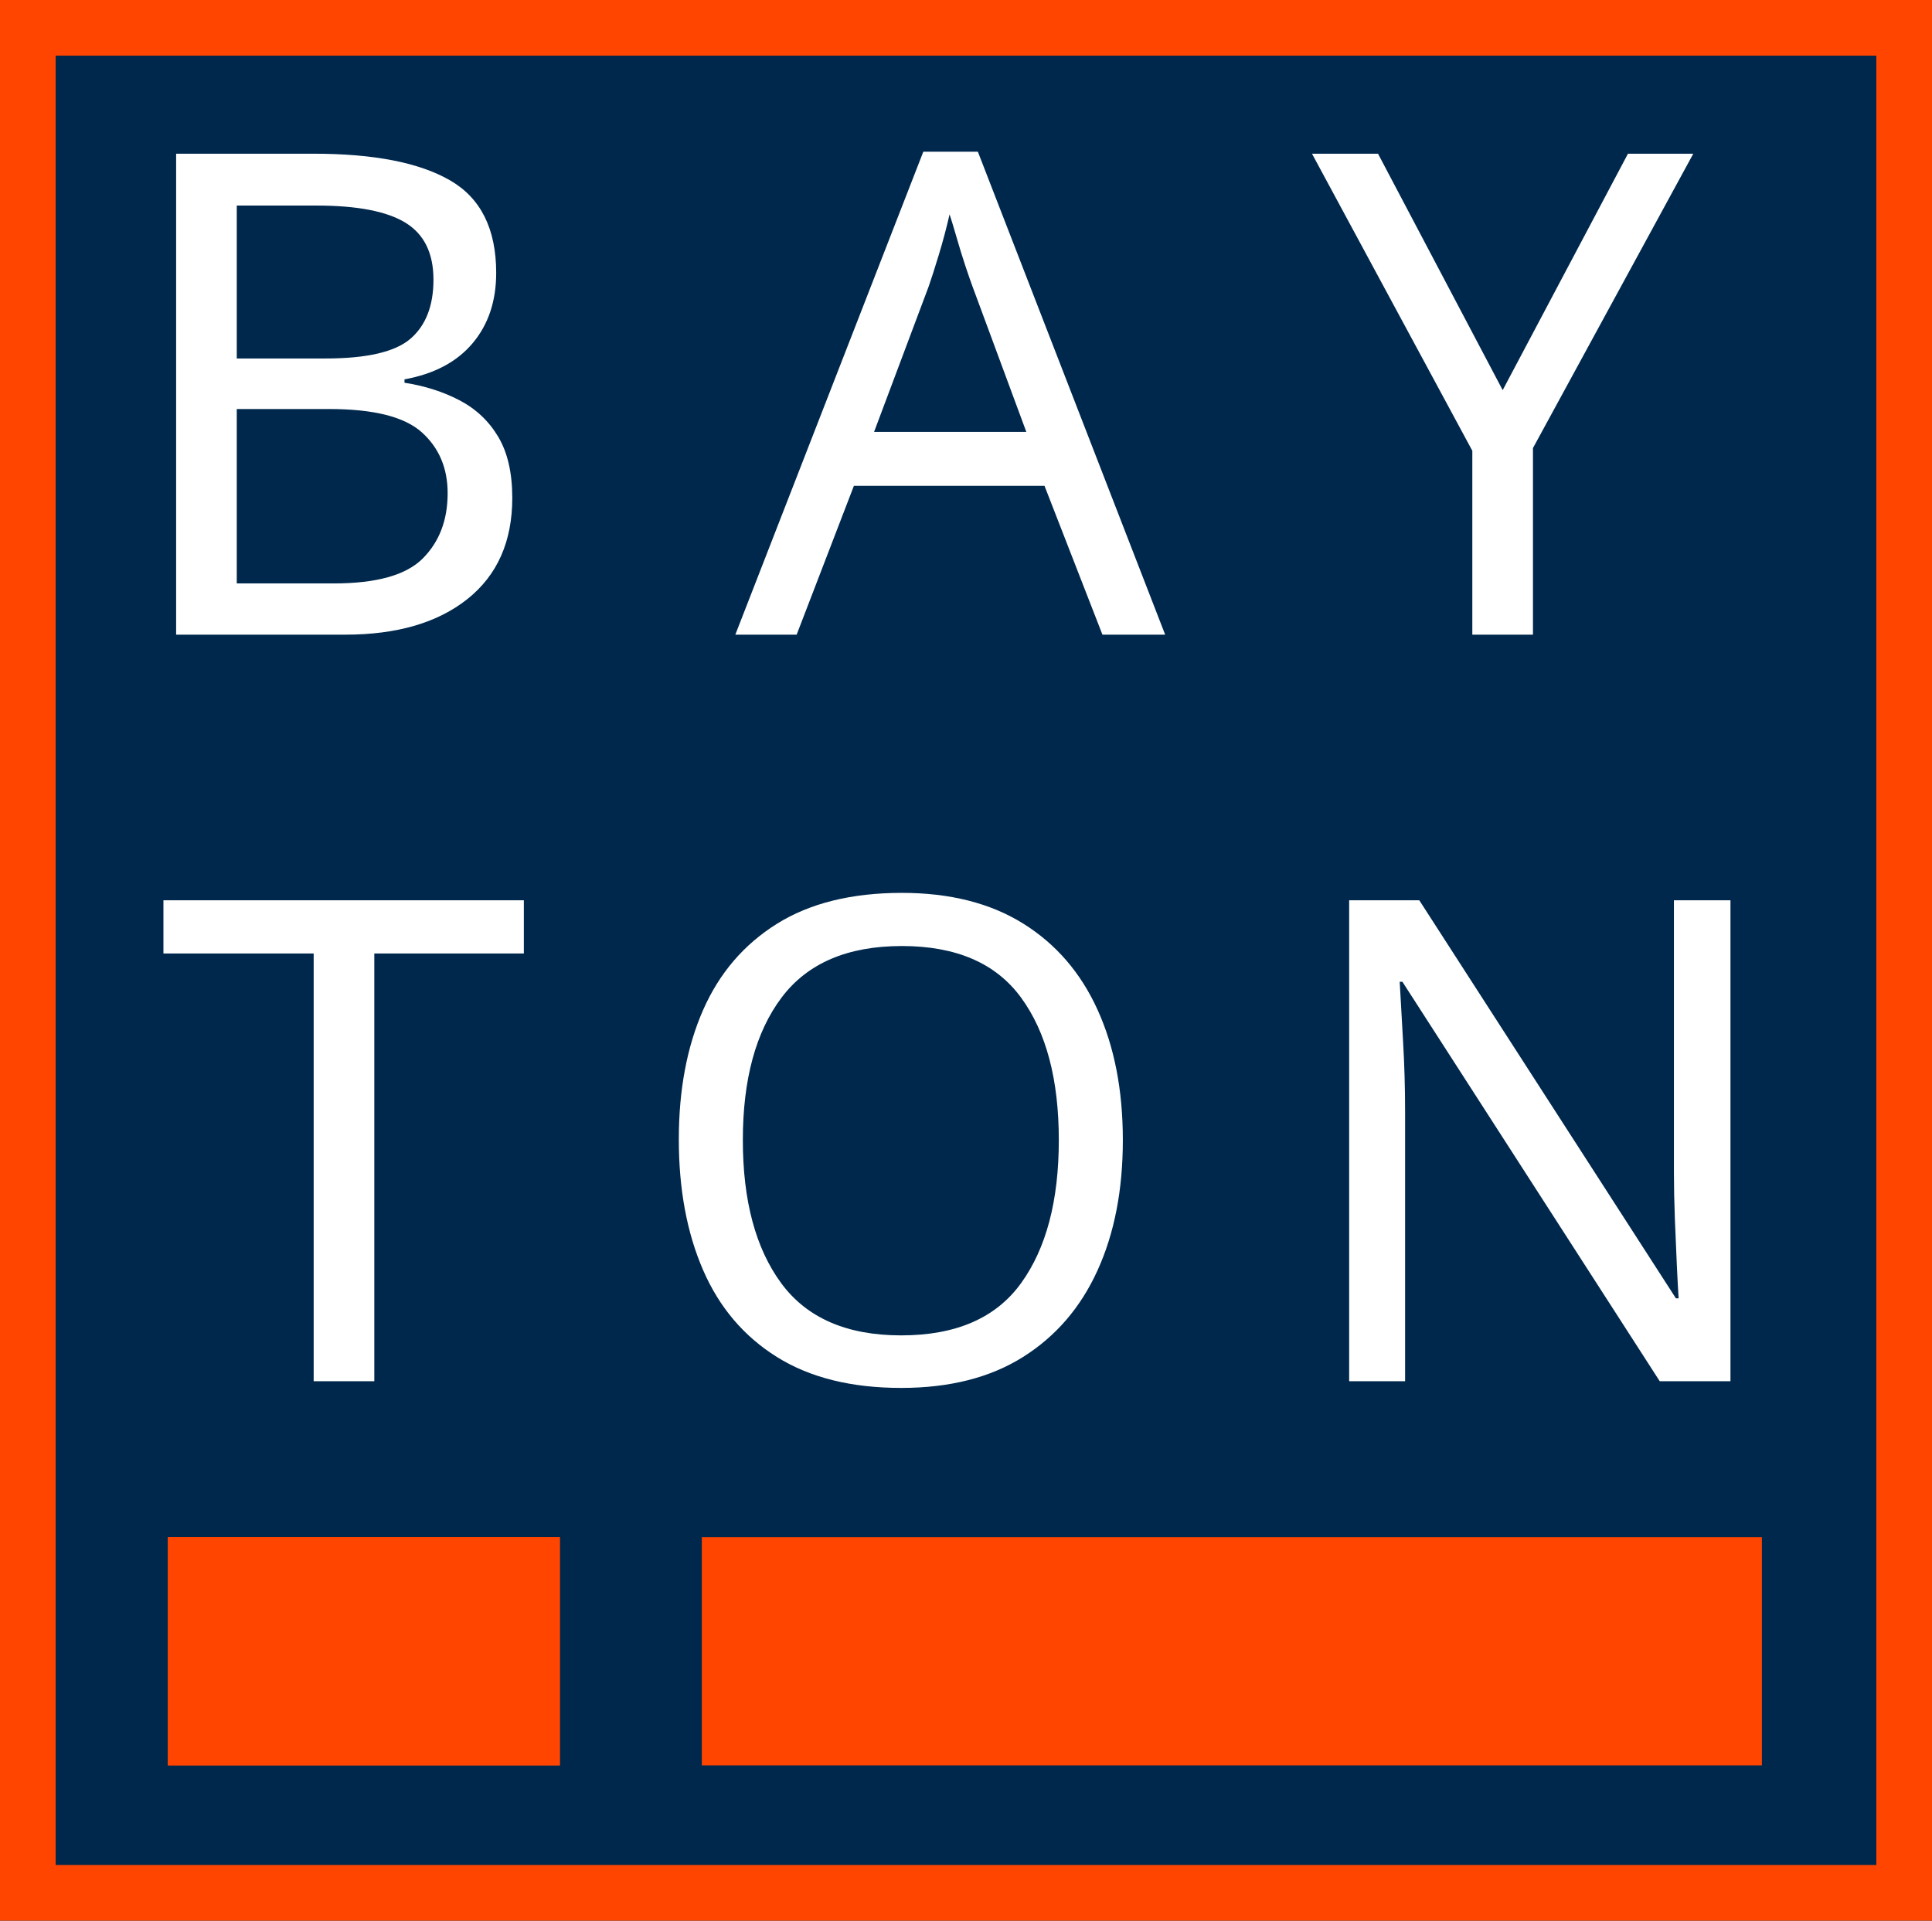
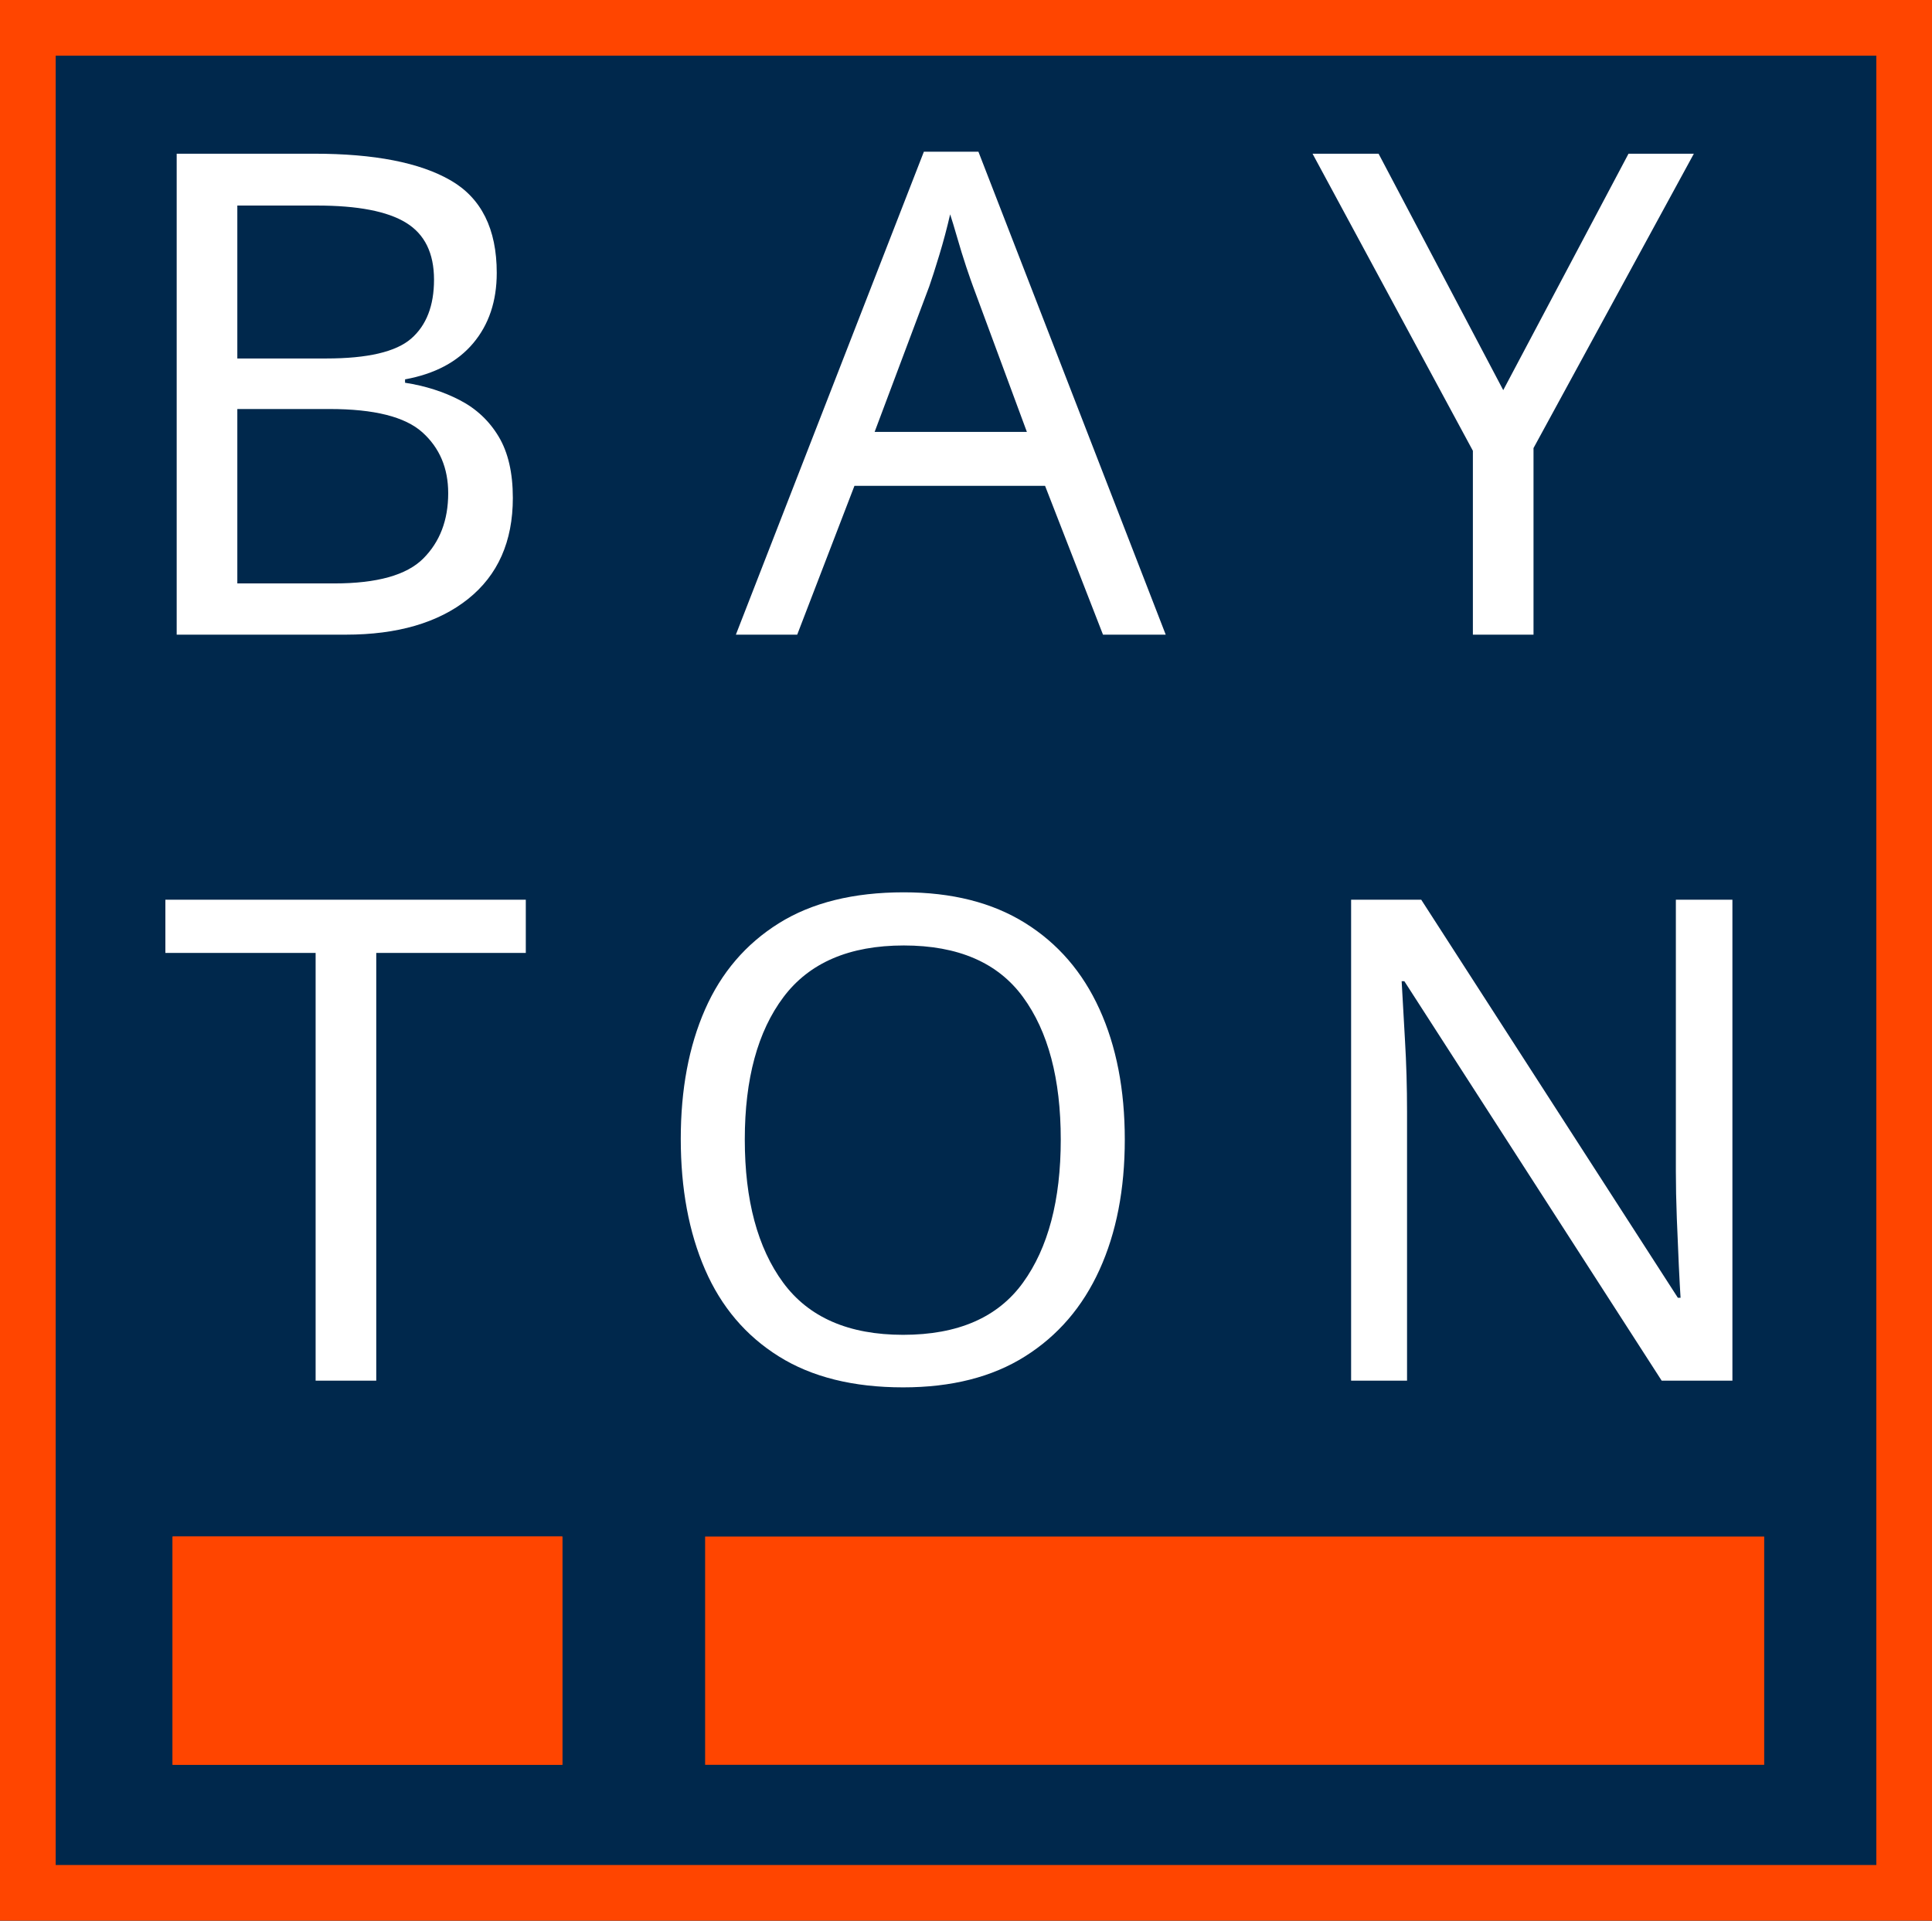
<svg xmlns="http://www.w3.org/2000/svg" width="347" height="345" viewBox="0 0 347 345">
  <defs>
    <style>.a{fill:#00284c;stroke-width:10px;}.a,.e{stroke:#ff4500;}.b,.c{fill:#fff;font-size:121px;font-family:Raleway-Medium, Raleway;font-weight:500;}.b{letter-spacing:0.277em;}.c{letter-spacing:0.178em;}.d,.e{fill:#ff4500;}.f{stroke:none;}.g{fill:none;}</style>
  </defs>
-   <g transform="translate(-120.5 -263.6)">
-     <g class="a" transform="translate(120.5 263.6)">
+   <g transform="translate(-120 -264)">
+     <g class="a" transform="translate(120 264)">
      <rect class="f" width="347" height="345" />
      <rect class="g" x="5" y="5" width="337" height="335" />
    </g>
    <g transform="translate(0.65 0.1)">
      <g transform="translate(139.7 263.5)">
-         <text class="b" transform="translate(0.05 114)">
-           <tspan x="0" y="0">BAY</tspan>
-         </text>
-         <text class="c" transform="translate(8.3 248.1)">
+         <g transform="translate(-0.35 0.4)">
+           <text class="b" transform="translate(0 114)">
+             <tspan x="0" y="0">BAY</tspan>
+           </text>
+         </g>
+         <text class="c" transform="translate(8.15 248.4)">
          <tspan x="0" y="0">TON</tspan>
        </text>
      </g>
-       <path class="d" d="M0,0H190.4V41H0Z" transform="translate(245.9 539.6)" />
-       <g class="e" transform="translate(150 539.6)">
-         <rect class="f" width="70.4" height="41" />
-         <rect class="g" x="0.5" y="0.5" width="69.4" height="40" />
+       <path class="d" d="M.45.3H190.668v41H.45Z" transform="translate(245.544 539.6)" />
+       <g class="e" transform="translate(150.35 539.9)">
+         <rect class="f" width="70" height="41" />
+         <rect class="g" x="0.5" y="0.5" width="69" height="40" />
      </g>
    </g>
  </g>
</svg>
